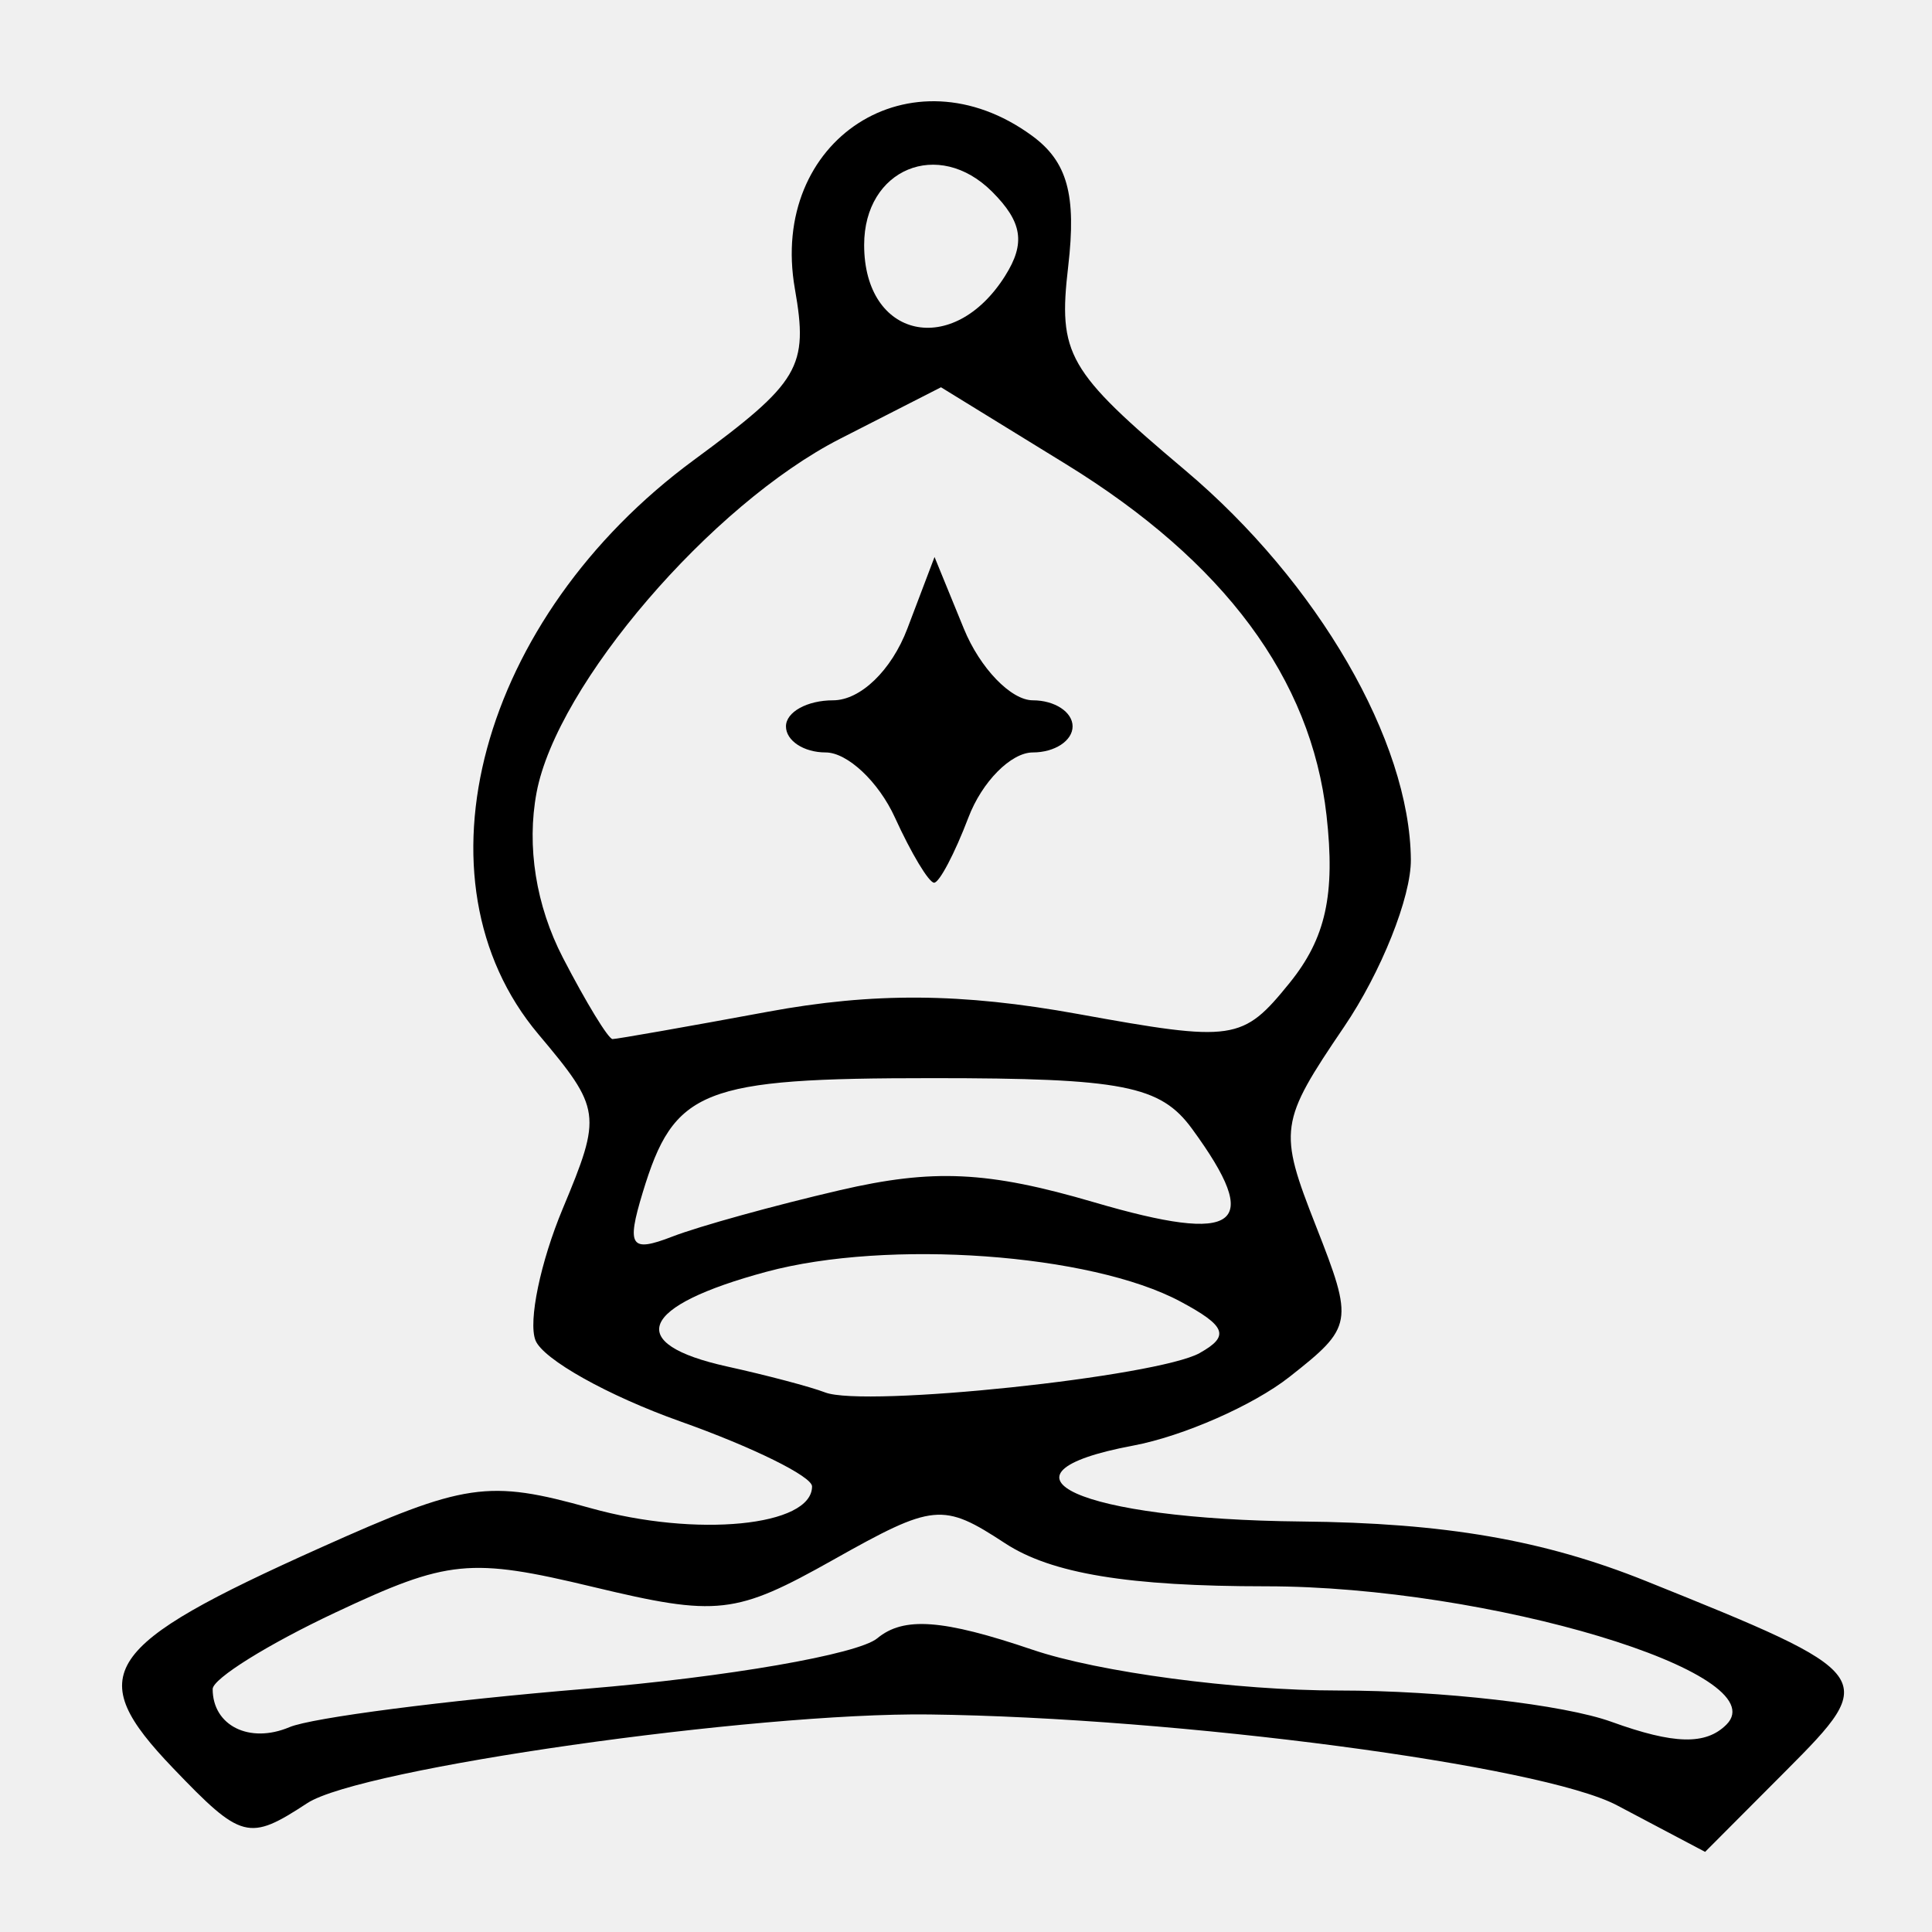
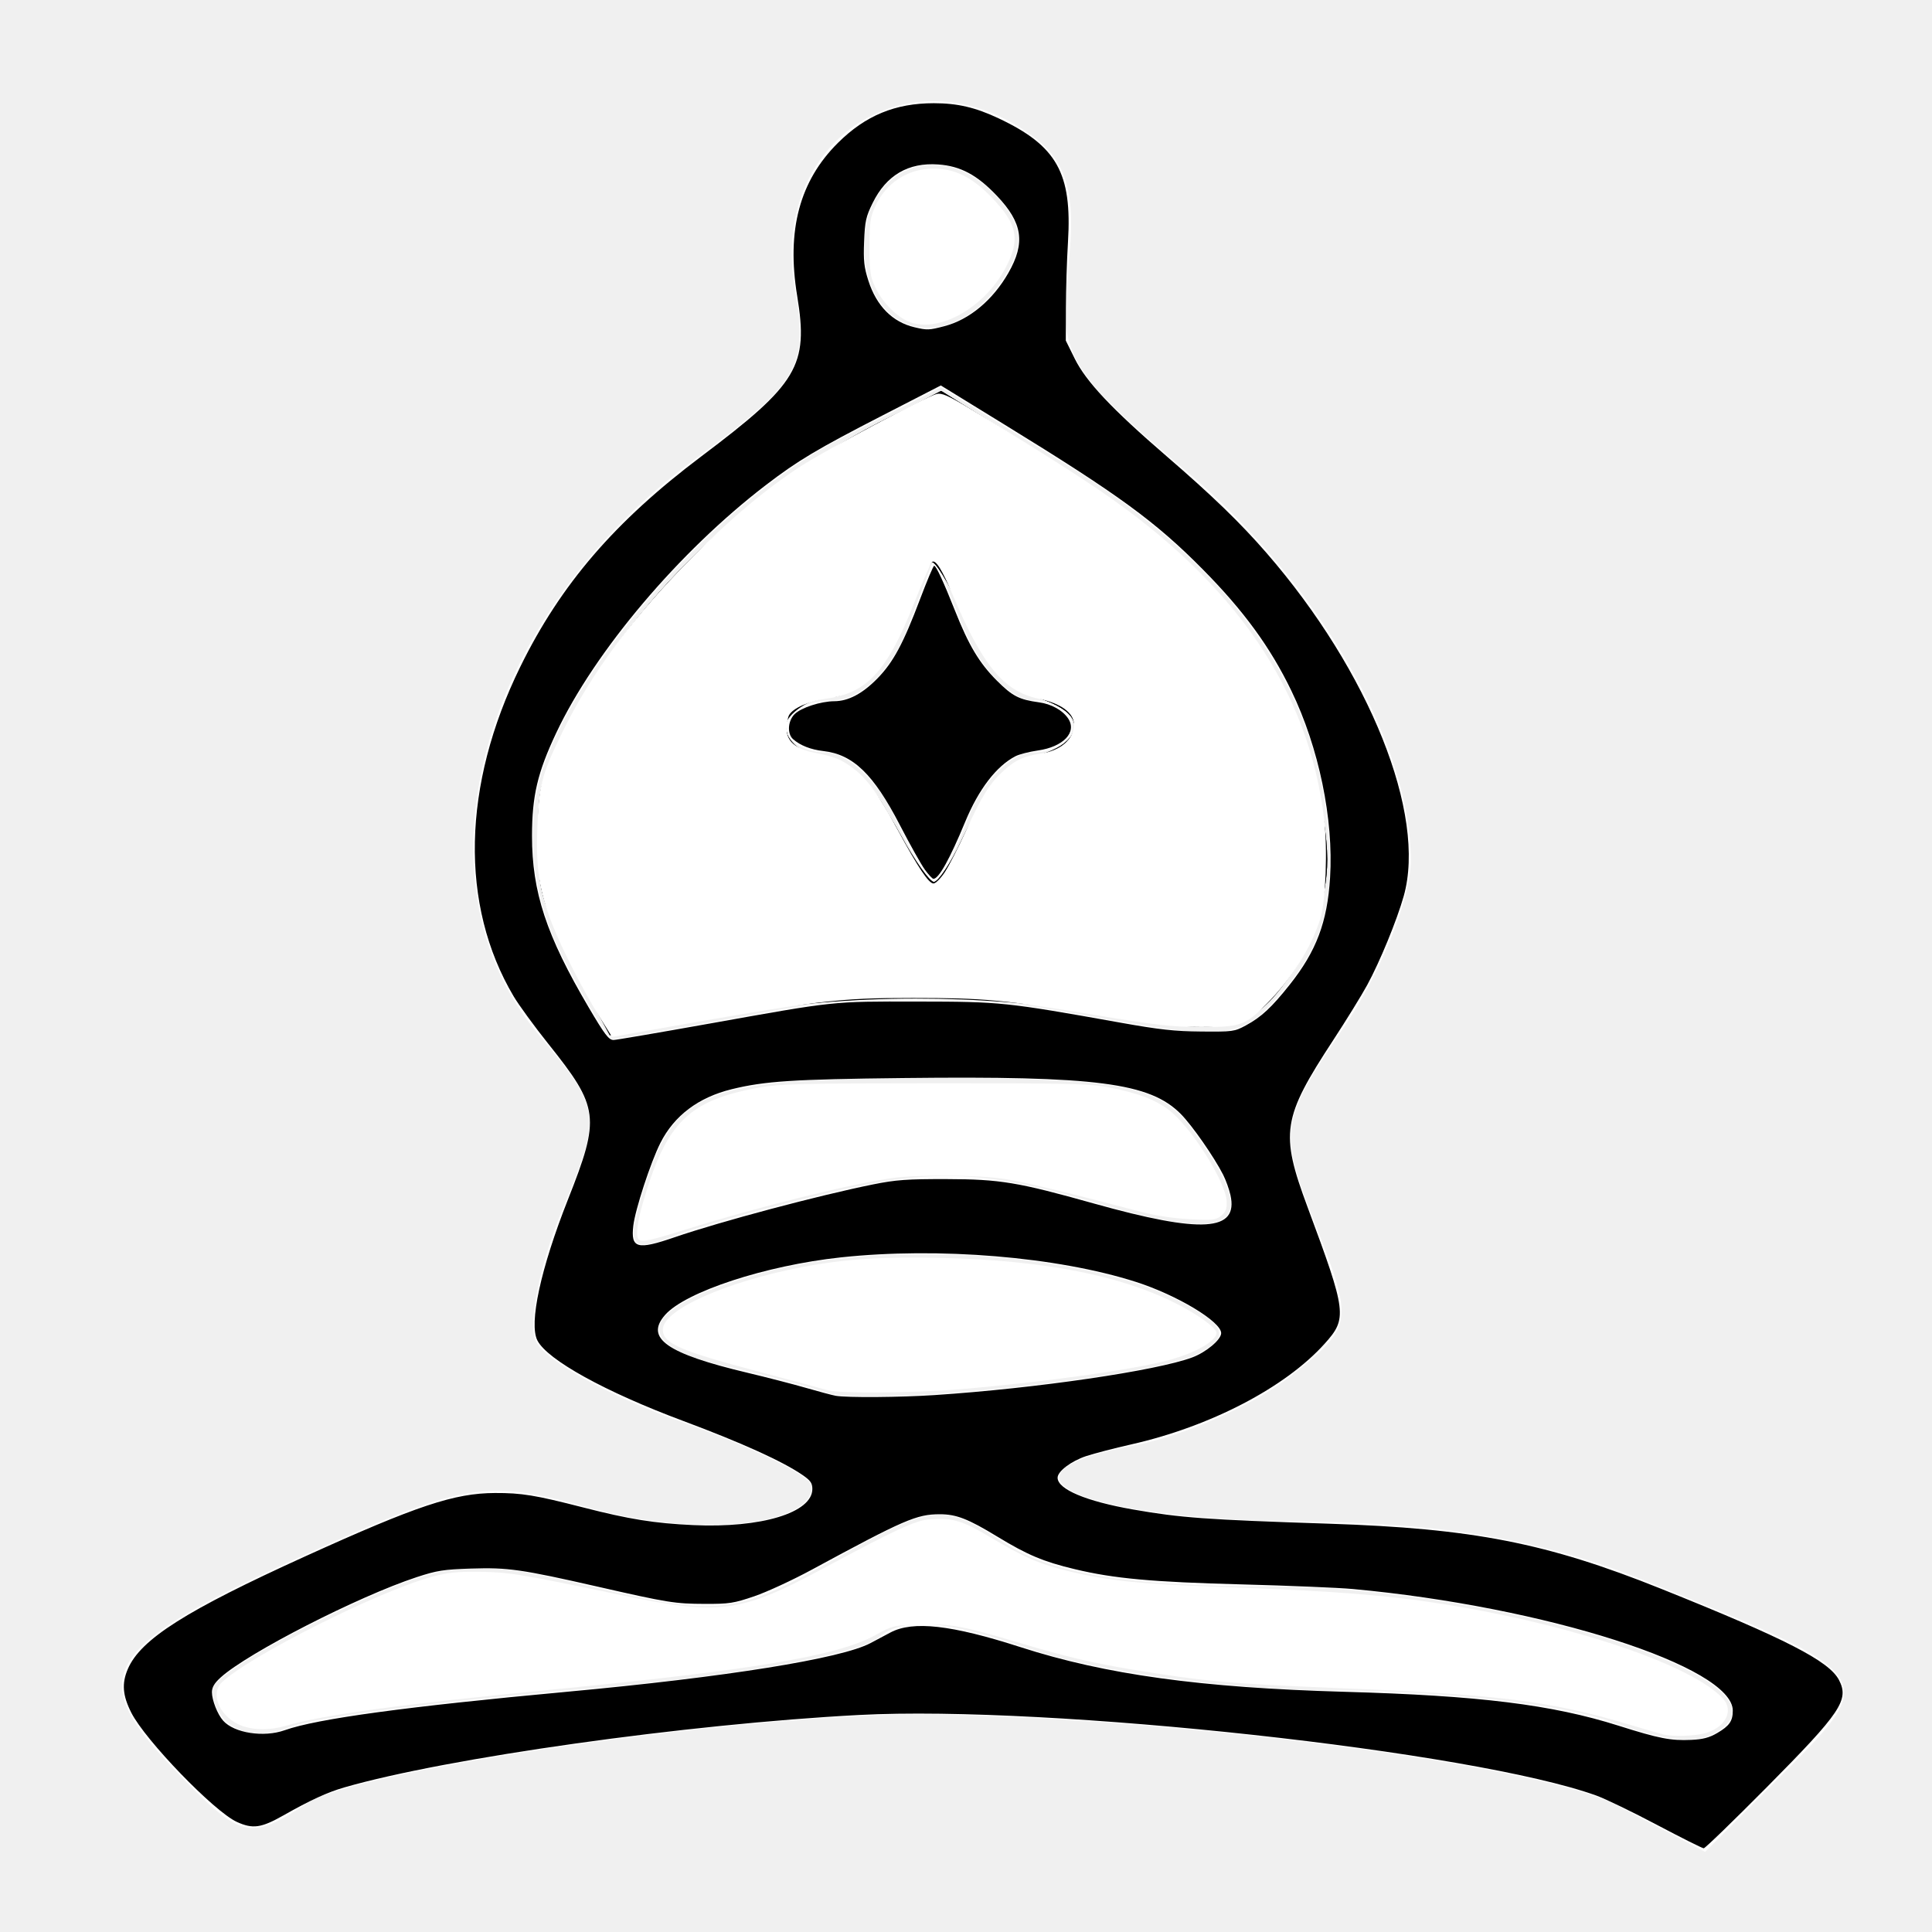
<svg xmlns="http://www.w3.org/2000/svg" viewBox="0 0 59.531 59.531" version="1.1" id="svg414">
  <defs id="defs408">
    <mask maskUnits="userSpaceOnUse" id="mask-powermask-path-effect1337">
      <rect style="fill:#000000;fill-opacity:1;stroke:#000000;stroke-width:0.359;stroke-opacity:1" id="rect1335" width="44.732" height="14.099" x="7.381" y="42.078" />
    </mask>
  </defs>
  <g id="layer1">
-     <path style="fill:#000000;stroke-width:0.803" d="M 5.33,54.479 C 2.549,51.576 3.121,50.72 9.859,47.697 c 4.479,-2.01 5.175,-2.113 8.335,-1.228 3.257,0.912 6.828,0.563 6.828,-0.668 0,-0.308 -1.826,-1.209 -4.058,-2.002 -2.232,-0.793 -4.242,-1.919 -4.466,-2.504 -0.224,-0.584 0.155,-2.409 0.843,-4.055 1.21,-2.897 1.186,-3.07 -0.753,-5.374 -4,-4.753 -1.811,-12.832 4.794,-17.693 3.262,-2.401 3.534,-2.862 3.111,-5.272 -0.808,-4.6 3.587,-7.439 7.305,-4.72 1.091,0.798 1.374,1.818 1.117,4.024 -0.318,2.72 -0.031,3.22 3.607,6.288 4.083,3.443 6.92,8.339 6.951,11.993 0.01,1.153 -0.916,3.472 -2.058,5.155 -1.995,2.939 -2.029,3.178 -0.87,6.128 1.173,2.985 1.15,3.113 -0.816,4.66 -1.112,0.875 -3.277,1.826 -4.811,2.114 -4.727,0.887 -1.659,2.273 5.175,2.339 4.429,0.043 7.473,0.568 10.624,1.835 7.14,2.871 7.199,2.951 4.324,5.836 l -2.501,2.509 -2.718,-1.436 C 47.498,54.399 36.314,52.922 28.634,52.828 23.225,52.762 11.102,54.49 9.469,55.56 7.664,56.743 7.444,56.685 5.33,54.479 Z M 18.056,52.037 c 4.339,-0.36 8.378,-1.06 8.976,-1.556 0.814,-0.675 2.018,-0.586 4.785,0.353 2.034,0.691 6.279,1.256 9.434,1.256 3.155,0 6.936,0.434 8.402,0.964 1.93,0.698 2.908,0.722 3.544,0.086 1.583,-1.583 -7.331,-4.261 -14.184,-4.261 -4.245,0 -6.617,-0.391 -8.045,-1.327 -1.919,-1.257 -2.196,-1.231 -5.287,0.507 -3.021,1.698 -3.568,1.76 -7.407,0.839 -3.792,-0.91 -4.469,-0.843 -7.933,0.786 -2.083,0.979 -3.788,2.042 -3.788,2.361 0,1.13 1.137,1.694 2.367,1.174 C 9.606,52.928 13.717,52.397 18.056,52.037 Z m 18.915,-10.349 c 0.93,-0.52 0.812,-0.829 -0.603,-1.586 -2.757,-1.475 -9.01,-1.924 -12.751,-0.915 -3.919,1.057 -4.397,2.217 -1.204,2.921 1.214,0.268 2.569,0.626 3.011,0.797 1.216,0.469 10.233,-0.48 11.548,-1.216 z M 25.877,36.674 c 2.88,-0.668 4.558,-0.589 7.829,0.37 4.474,1.312 5.226,0.749 3.023,-2.264 -0.974,-1.332 -2.136,-1.559 -7.989,-1.559 -7.126,0 -7.969,0.333 -8.939,3.534 -0.502,1.655 -0.372,1.846 0.913,1.349 0.824,-0.319 3.147,-0.962 5.164,-1.43 z m -2.222,-5.498 c 3.257,-0.602 5.972,-0.583 9.56,0.068 4.81,0.872 5.071,0.834 6.521,-0.956 1.116,-1.379 1.413,-2.726 1.138,-5.168 -0.475,-4.211 -3.15,-7.816 -8.027,-10.817 l -3.852,-2.37 -3.104,1.584 c -3.969,2.025 -8.734,7.577 -9.358,10.906 -0.31,1.655 -0.019,3.482 0.812,5.088 0.713,1.378 1.401,2.506 1.529,2.506 0.128,0 2.28,-0.378 4.782,-0.841 z m 3.921,-5.984 C 27.073,24.088 26.112,23.185 25.44,23.185 c -0.672,0 -1.222,-0.361 -1.222,-0.803 0,-0.442 0.653,-0.803 1.451,-0.803 0.844,0 1.801,-0.923 2.289,-2.208 l 0.838,-2.208 0.903,2.208 c 0.496,1.214 1.453,2.208 2.127,2.208 0.673,0 1.224,0.361 1.224,0.803 0,0.442 -0.551,0.803 -1.224,0.803 -0.673,0 -1.568,0.903 -1.987,2.007 -0.42,1.104 -0.895,2.007 -1.056,2.007 -0.161,0 -0.704,-0.903 -1.207,-2.007 z M 30.972,8.498 C 31.605,7.495 31.503,6.84 30.57,5.907 28.914,4.252 26.627,5.203 26.627,7.547 c 0,2.89 2.744,3.491 4.345,0.952 z" id="path918" />
+     <path style="fill:#ffffff;stroke-width:0.803" d="M 5.33,54.479 C 2.549,51.576 3.121,50.72 9.859,47.697 c 4.479,-2.01 5.175,-2.113 8.335,-1.228 3.257,0.912 6.828,0.563 6.828,-0.668 0,-0.308 -1.826,-1.209 -4.058,-2.002 -2.232,-0.793 -4.242,-1.919 -4.466,-2.504 -0.224,-0.584 0.155,-2.409 0.843,-4.055 1.21,-2.897 1.186,-3.07 -0.753,-5.374 -4,-4.753 -1.811,-12.832 4.794,-17.693 3.262,-2.401 3.534,-2.862 3.111,-5.272 -0.808,-4.6 3.587,-7.439 7.305,-4.72 1.091,0.798 1.374,1.818 1.117,4.024 -0.318,2.72 -0.031,3.22 3.607,6.288 4.083,3.443 6.92,8.339 6.951,11.993 0.01,1.153 -0.916,3.472 -2.058,5.155 -1.995,2.939 -2.029,3.178 -0.87,6.128 1.173,2.985 1.15,3.113 -0.816,4.66 -1.112,0.875 -3.277,1.826 -4.811,2.114 -4.727,0.887 -1.659,2.273 5.175,2.339 4.429,0.043 7.473,0.568 10.624,1.835 7.14,2.871 7.199,2.951 4.324,5.836 l -2.501,2.509 -2.718,-1.436 C 47.498,54.399 36.314,52.922 28.634,52.828 23.225,52.762 11.102,54.49 9.469,55.56 7.664,56.743 7.444,56.685 5.33,54.479 Z M 18.056,52.037 c 4.339,-0.36 8.378,-1.06 8.976,-1.556 0.814,-0.675 2.018,-0.586 4.785,0.353 2.034,0.691 6.279,1.256 9.434,1.256 3.155,0 6.936,0.434 8.402,0.964 1.93,0.698 2.908,0.722 3.544,0.086 1.583,-1.583 -7.331,-4.261 -14.184,-4.261 -4.245,0 -6.617,-0.391 -8.045,-1.327 -1.919,-1.257 -2.196,-1.231 -5.287,0.507 -3.021,1.698 -3.568,1.76 -7.407,0.839 -3.792,-0.91 -4.469,-0.843 -7.933,0.786 -2.083,0.979 -3.788,2.042 -3.788,2.361 0,1.13 1.137,1.694 2.367,1.174 C 9.606,52.928 13.717,52.397 18.056,52.037 Z m 18.915,-10.349 c 0.93,-0.52 0.812,-0.829 -0.603,-1.586 -2.757,-1.475 -9.01,-1.924 -12.751,-0.915 -3.919,1.057 -4.397,2.217 -1.204,2.921 1.214,0.268 2.569,0.626 3.011,0.797 1.216,0.469 10.233,-0.48 11.548,-1.216 z M 25.877,36.674 c 2.88,-0.668 4.558,-0.589 7.829,0.37 4.474,1.312 5.226,0.749 3.023,-2.264 -0.974,-1.332 -2.136,-1.559 -7.989,-1.559 -7.126,0 -7.969,0.333 -8.939,3.534 -0.502,1.655 -0.372,1.846 0.913,1.349 0.824,-0.319 3.147,-0.962 5.164,-1.43 z m -2.222,-5.498 c 3.257,-0.602 5.972,-0.583 9.56,0.068 4.81,0.872 5.071,0.834 6.521,-0.956 1.116,-1.379 1.413,-2.726 1.138,-5.168 -0.475,-4.211 -3.15,-7.816 -8.027,-10.817 l -3.852,-2.37 -3.104,1.584 c -3.969,2.025 -8.734,7.577 -9.358,10.906 -0.31,1.655 -0.019,3.482 0.812,5.088 0.713,1.378 1.401,2.506 1.529,2.506 0.128,0 2.28,-0.378 4.782,-0.841 z m 3.921,-5.984 C 27.073,24.088 26.112,23.185 25.44,23.185 c -0.672,0 -1.222,-0.361 -1.222,-0.803 0,-0.442 0.653,-0.803 1.451,-0.803 0.844,0 1.801,-0.923 2.289,-2.208 l 0.838,-2.208 0.903,2.208 c 0.496,1.214 1.453,2.208 2.127,2.208 0.673,0 1.224,0.361 1.224,0.803 0,0.442 -0.551,0.803 -1.224,0.803 -0.673,0 -1.568,0.903 -1.987,2.007 -0.42,1.104 -0.895,2.007 -1.056,2.007 -0.161,0 -0.704,-0.903 -1.207,-2.007 z M 30.972,8.498 C 31.605,7.495 31.503,6.84 30.57,5.907 28.914,4.252 26.627,5.203 26.627,7.547 c 0,2.89 2.744,3.491 4.345,0.952 z" id="path918" />
+     <path style="fill:#000000;fill-opacity:1;stroke-width:0.77;stroke-opacity:1" d="M 66.74,112.31 C 62.888,104.561 62.713,103.94 62.68,97.882 62.65,92.296 62.941,90.925 65.155,86.23 72.04,71.629 85.919,57.731 101.747,49.588 l 7.819,-4.023 10.004,6.215 c 11.885,7.383 19.129,13.203 23.909,19.208 11.674,14.666 14.299,33.015 6.19,43.263 -4.766,6.023 -7.019,6.408 -21.726,3.712 -13.708,-2.513 -29.482,-2.384 -44.124,0.36 -6.12,1.147 -11.56,2.085 -12.09,2.085 -0.529,0 -2.774,-3.644 -4.988,-8.098 z M 112.586,97.05 c 2.856,-6.224 4.226,-7.698 8.468,-9.118 3.985,-1.334 5.064,-3.097 3.174,-5.186 -0.788,-0.871 -2.199,-1.584 -3.134,-1.584 -3.048,0 -5.893,-3.174 -9.155,-10.213 l -3.172,-6.844 -2.483,6.074 c -2.95,7.215 -5.547,9.949 -10.643,11.207 -3.095,0.764 -3.821,1.269 -4.039,2.812 -0.302,2.139 1.57,3.891 4.156,3.891 2.388,0 5.507,2.706 7.401,6.421 2.914,5.715 5.29,9.036 6.105,8.533 0.439,-0.271 1.934,-2.968 3.322,-5.992 z" id="path922" transform="scale(0.2645833)" />
+     <path style="fill:#000000;fill-opacity:1;stroke-width:0.77;stroke-opacity:1" d="M 66.74,112.31 C 62.888,104.561 62.713,103.94 62.68,97.882 62.65,92.296 62.941,90.925 65.155,86.23 72.033,71.643 85.88,57.77 101.747,49.569 l 7.819,-4.041 10.004,6.238 c 17.096,10.661 24.763,18.059 30.089,29.034 2.767,5.702 4.889,14.025 4.911,19.269 0.02,4.716 -1.977,10.487 -4.914,14.198 -4.763,6.019 -7.149,6.414 -22.267,3.681 -13.736,-2.483 -28.829,-2.346 -43.571,0.393 -6.12,1.137 -11.56,2.068 -12.09,2.068 -0.529,0 -2.774,-3.644 -4.988,-8.098 z M 112.591,96.998 c 2.528,-5.546 5.605,-8.91 8.151,-8.91 0.743,0 2.168,-0.671 3.167,-1.491 2.363,-1.94 1.312,-3.884 -2.855,-5.279 -4.359,-1.459 -5.609,-2.879 -9.138,-10.377 l -3.181,-6.758 -2.467,6.034 c -2.934,7.177 -5.537,9.912 -10.627,11.168 -3.095,0.764 -3.821,1.269 -4.039,2.812 -0.304,2.152 1.574,3.891 4.201,3.891 2.302,0 5.804,3.056 7.645,6.672 2.966,5.824 5.033,8.767 5.817,8.282 0.439,-0.271 1.936,-2.991 3.327,-6.044 z" id="path924" transform="scale(0.2645833)" />
+     <path style="fill:#000000;fill-opacity:1;stroke-width:0.77;stroke-opacity:1" d="m 66.74,112.31 c -3.855,-7.756 -4.027,-8.367 -4.07,-14.486 -0.042,-6.002 0.15,-6.781 3.182,-12.872 7.461,-14.988 21.238,-28.214 38.06,-36.537 l 5.744,-2.842 9.574,5.966 c 17.19,10.712 25.429,18.62 30.484,29.261 2.729,5.743 4.834,14.097 4.856,19.269 0.02,4.716 -1.977,10.487 -4.914,14.198 -4.757,6.012 -7.172,6.413 -22.306,3.705 -13.741,-2.459 -28.884,-2.326 -43.533,0.381 -6.12,1.131 -11.56,2.056 -12.09,2.056 -0.529,0 -2.774,-3.644 -4.988,-8.098 z M 112.464,97.052 c 2.735,-5.682 5.766,-8.964 8.278,-8.964 0.743,0 2.168,-0.671 3.167,-1.491 2.363,-1.94 1.312,-3.884 -2.855,-5.279 -4.326,-1.448 -5.605,-2.878 -8.988,-10.047 -1.668,-3.535 -3.284,-6.133 -3.59,-5.771 -0.306,0.361 -1.523,2.992 -2.703,5.845 -2.245,5.428 -6.222,9.817 -8.894,9.817 -0.812,0 -2.358,0.402 -3.436,0.893 -3.693,1.683 -1.856,6.033 2.547,6.033 2.523,0 5.881,3.479 8.895,9.213 1.563,2.974 3.295,5.408 3.85,5.408 0.554,0 2.233,-2.546 3.731,-5.657 z" id="path926" transform="scale(0.2645833)" />
+     <path style="fill:#000000;fill-opacity:1;stroke-width:0.77;stroke-opacity:1" d="m 68.355,115.682 c -4.723,-8.713 -5.558,-11.377 -5.647,-18.033 -0.079,-5.834 0.114,-6.611 3.144,-12.697 7.463,-14.992 21.238,-28.214 38.071,-36.543 l 5.755,-2.848 9.488,5.899 c 17.183,10.684 24.864,17.971 30.094,28.547 3.746,7.574 5.624,15.95 5.042,22.487 -0.443,4.98 -1.678,8.062 -4.96,12.379 -3.995,5.255 -7.292,5.721 -21.991,3.107 -12.689,-2.257 -28.926,-2.24 -41.255,0.044 -4.867,0.901 -10.253,1.844 -11.968,2.095 l -3.119,0.456 z M 111.925,97.925 c 2.843,-6.024 6.102,-9.837 8.408,-9.837 0.967,0 2.576,-0.671 3.576,-1.491 2.363,-1.94 1.312,-3.884 -2.855,-5.279 -4.326,-1.448 -5.605,-2.878 -8.988,-10.047 -1.668,-3.535 -3.284,-6.133 -3.59,-5.771 -0.306,0.361 -1.523,2.992 -2.703,5.845 -2.321,5.61 -6.239,9.817 -9.144,9.817 -2.127,0 -5.146,2.025 -5.146,3.452 0,1.642 2.23,3.474 4.228,3.474 2.754,0 5.886,3.119 9.197,9.159 1.647,3.004 3.392,5.462 3.877,5.462 0.486,0 1.899,-2.153 3.141,-4.784 z" id="path928" transform="scale(0.2645833)" />
+     <path style="fill:#000000;fill-opacity:1;stroke-width:0.272;stroke-opacity:1" d="m 107.698,101.262 c -0.432,-0.596 -1.741,-2.932 -2.909,-5.191 -3.061,-5.918 -5.439,-8.215 -8.911,-8.606 -1.448,-0.163 -2.68,-0.647 -3.518,-1.382 -0.704,-0.617 -0.615,-2.123 0.171,-2.91 0.754,-0.754 3.05,-1.502 4.639,-1.51 1.632,-0.009 3.279,-0.881 5.014,-2.654 1.842,-1.883 3.012,-4.058 4.968,-9.242 0.805,-2.132 1.541,-3.877 1.637,-3.877 0.23,-5.12e-4 1.087,1.844 2.437,5.248 1.596,4.024 2.826,6.08 4.849,8.109 1.823,1.828 2.607,2.232 4.927,2.545 1.448,0.195 2.772,0.935 3.407,1.904 1.042,1.591 -0.581,3.287 -3.549,3.707 -0.992,0.14 -2.162,0.441 -2.6,0.667 -2.222,1.149 -4.287,3.845 -5.858,7.646 -1.782,4.314 -3.073,6.631 -3.693,6.631 -0.126,0 -0.581,-0.487 -1.013,-1.083 z" id="path966" transform="scale(0.2645833)" />
+     <path style="fill:#000000;fill-opacity:1;stroke-width:0.272;stroke-opacity:1" d="m 192.967,212.521 c -2.837,-1.499 -6.013,-3.033 -7.056,-3.41 -14.313,-5.163 -63.615,-10.552 -85.865,-9.386 -19.996,1.048 -48.038,4.995 -59.958,8.439 -1.967,0.568 -3.946,1.479 -7.099,3.265 -2.576,1.46 -3.557,1.595 -5.411,0.747 -2.646,-1.212 -10.659,-9.504 -12.286,-12.715 -1.018,-2.01 -1.129,-3.408 -0.404,-5.093 1.49,-3.464 6.746,-6.8 20.676,-13.126 12.979,-5.894 17.348,-7.351 22.079,-7.368 3.112,-0.011 4.683,0.246 10.264,1.679 5.38,1.381 8.287,1.848 12.824,2.058 7.915,0.366 13.875,-1.441 13.875,-4.208 0,-0.681 -0.217,-0.988 -1.156,-1.632 -2.329,-1.598 -7.097,-3.756 -13.943,-6.311 -9.017,-3.365 -15.75,-7.083 -16.92,-9.346 -1.014,-1.961 0.375,-8.378 3.555,-16.416 3.79,-9.581 3.649,-10.701 -2.276,-18.121 -1.628,-2.039 -3.452,-4.538 -4.053,-5.553 C 53.528,105.412 53.813,91.459 60.595,77.645 65.311,68.04 71.607,60.725 81.681,53.145 92.926,44.684 94.175,42.593 92.839,34.464 c -1.255,-7.638 0.273,-13.38 4.743,-17.822 3.21,-3.19 6.672,-4.623 11.169,-4.623 2.753,0 4.847,0.489 7.548,1.763 6.779,3.197 8.567,6.38 8.078,14.384 -0.129,2.118 -0.239,5.571 -0.245,7.674 l -0.01,3.824 1.04,2.104 c 1.323,2.675 4.318,5.857 10.692,11.358 5.33,4.6 8.599,7.763 11.641,11.266 12.012,13.828 18.665,30.469 15.981,39.969 -0.799,2.828 -2.777,7.644 -4.257,10.363 -0.651,1.197 -2.426,4.074 -3.943,6.394 -5.955,9.104 -6.217,10.803 -3.002,19.453 4.574,12.303 4.655,12.956 1.987,15.923 -4.584,5.099 -13.312,9.641 -22.524,11.721 -1.945,0.439 -4.299,1.05 -5.229,1.357 -1.748,0.576 -3.341,1.778 -3.341,2.521 0,1.345 3.321,2.744 8.79,3.701 5.546,0.971 8.461,1.182 22.77,1.653 16.808,0.553 25.388,2.233 38.733,7.585 14.517,5.822 19.566,8.412 20.71,10.625 1.201,2.323 0.234,3.761 -8.385,12.455 -3.894,3.928 -7.211,7.14 -7.371,7.138 -0.161,-0.002 -2.613,-1.23 -5.451,-2.729 z m 7.038,-10.706 c 1.399,-0.82 1.794,-1.391 1.794,-2.595 0,-5.113 -21.849,-12.107 -44.247,-14.164 -1.666,-0.153 -7.481,-0.395 -12.923,-0.538 -10.483,-0.275 -14.875,-0.676 -19.466,-1.774 -3.65,-0.874 -5.5,-1.651 -9.01,-3.787 -3.413,-2.077 -4.778,-2.608 -6.705,-2.608 -2.699,0 -4.13,0.62 -14.926,6.466 -2.215,1.2 -5.215,2.586 -6.666,3.082 -2.398,0.818 -2.922,0.899 -5.767,0.89 -3.505,-0.012 -4.262,-0.134 -12.515,-2.013 -8.827,-2.009 -10.446,-2.241 -14.692,-2.102 -3.22,0.105 -4.005,0.229 -6.365,1.005 -6.778,2.228 -19.641,8.808 -22.801,11.663 -0.746,0.674 -1.033,1.153 -1.033,1.726 0,0.936 0.645,2.581 1.303,3.321 1.283,1.445 4.727,1.98 7.165,1.113 3.754,-1.334 14.158,-2.752 32.886,-4.479 18.531,-1.71 31.932,-3.858 35.341,-5.667 0.539,-0.286 1.582,-0.841 2.318,-1.233 2.623,-1.397 7.116,-0.89 15.185,1.714 9.864,3.183 20.992,4.718 37.618,5.187 15.782,0.446 24.214,1.488 32.015,3.957 4.699,1.487 6.063,1.753 8.435,1.646 1.376,-0.062 2.117,-0.258 3.056,-0.809 z m -91.117,-39.349 c 11.798,-0.78 25.815,-2.831 29.968,-4.385 1.616,-0.604 3.36,-2.071 3.36,-2.824 0,-1.341 -5.152,-4.438 -9.922,-5.965 -9.164,-2.933 -23.005,-4.082 -34.387,-2.856 -8.741,0.942 -18.082,4.003 -20.453,6.703 -2.375,2.705 0.182,4.496 9.611,6.736 2.213,0.526 5.274,1.316 6.802,1.757 1.528,0.441 3.084,0.855 3.458,0.92 1.305,0.228 7.512,0.183 11.563,-0.085 z M 78.55,144.095 c 5.309,-1.826 16.783,-4.882 23.128,-6.16 2.667,-0.537 3.932,-0.628 8.57,-0.618 6.221,0.014 8.262,0.352 17.132,2.838 12.605,3.533 16.869,3.27 15.916,-0.982 -0.152,-0.679 -0.536,-1.744 -0.853,-2.368 -1.05,-2.066 -3.61,-5.739 -4.925,-7.067 -3.605,-3.641 -9.793,-4.443 -32.352,-4.19 -12.796,0.143 -16.11,0.359 -19.949,1.3 -3.876,0.95 -6.703,3.079 -8.309,6.261 -1.132,2.242 -2.93,7.736 -3.153,9.635 -0.31,2.642 0.434,2.851 4.794,1.351 z m 3.977,-24.87 c 14.949,-2.673 14.246,-2.599 24.321,-2.586 9.725,0.012 10.251,0.067 23.67,2.464 4.521,0.808 6.299,1.003 9.386,1.029 3.653,0.031 3.865,0.002 5.169,-0.703 1.815,-0.981 3.008,-2.088 5.131,-4.76 3.098,-3.899 4.374,-7.285 4.695,-12.461 0.421,-6.808 -1.302,-15.127 -4.51,-21.765 -2.446,-5.062 -5.534,-9.296 -10.289,-14.107 -5.521,-5.586 -9.736,-8.666 -23.118,-16.889 l -7.414,-4.556 -6.731,3.461 c -7.708,3.964 -9.923,5.286 -13.666,8.155 -10.094,7.737 -19.904,19.336 -24.386,28.832 -2.187,4.634 -2.824,7.337 -2.827,12.003 -0.005,6.538 1.669,11.609 6.591,19.965 1.889,3.207 2.349,3.809 2.909,3.809 0.268,0 5.249,-0.851 11.068,-1.892 z M 109.984,37.987 c 2.905,-0.757 5.635,-3.03 7.45,-6.203 2.005,-3.504 1.66,-5.827 -1.334,-8.979 -2.319,-2.441 -4.238,-3.467 -6.835,-3.652 -3.487,-0.249 -6.045,1.253 -7.636,4.486 -0.78,1.585 -0.901,2.129 -0.996,4.485 -0.09,2.232 -0.005,2.999 0.503,4.579 0.943,2.932 2.8,4.806 5.362,5.409 1.484,0.349 1.695,0.342 3.486,-0.125 z" id="path968" transform="scale(0.2645833)" />
+     <path style="fill:#ffffff;fill-opacity:1;stroke-width:0.272;stroke-opacity:1" d="m 69.9,118.557 c -1.918,-3.06 -4.443,-7.996 -5.58,-10.907 -1.515,-3.878 -1.905,-6.369 -1.746,-11.152 0.167,-5.012 0.476,-6.208 2.885,-11.157 3.381,-6.948 8.329,-13.612 15.262,-20.555 4.561,-4.567 8.437,-7.81 12.523,-10.478 2.824,-1.844 14.653,-8.139 15.834,-8.426 0.596,-0.145 1.314,0.169 3.809,1.666 5.603,3.361 11.736,7.227 15.171,9.565 15.804,10.754 24.328,23.223 26.15,38.254 0.419,3.456 0.189,9.578 -0.437,11.603 -1.037,3.357 -3.374,7.055 -6.325,10.006 -2.46,2.46 -3.015,2.649 -7.679,2.626 -3.419,-0.017 -5.07,-0.207 -12.379,-1.423 -10.501,-1.746 -12.774,-1.957 -21.087,-1.958 -8.777,-2.7e-4 -10.888,0.259 -30.638,3.76 l -4.385,0.777 z m 40.148,-17.011 c 0.483,-0.738 1.602,-2.934 2.487,-4.879 1.816,-3.995 2.743,-5.462 4.387,-6.948 1.337,-1.208 2.342,-1.67 4.21,-1.937 2.368,-0.338 3.945,-1.691 3.945,-3.385 0,-1.379 -1.509,-2.485 -4.135,-3.029 -4.025,-0.835 -6.53,-3.865 -9.986,-12.08 -1.234,-2.934 -1.971,-4.12 -2.397,-3.857 -0.148,0.091 -1.093,2.252 -2.1,4.802 -3.116,7.89 -5.463,10.466 -10.123,11.112 -2.102,0.291 -4.005,1.122 -4.442,1.938 -0.155,0.289 -0.281,1.012 -0.281,1.607 0,1.432 1.045,2.336 3.194,2.761 2.386,0.472 3.088,0.749 4.477,1.769 1.679,1.233 3.021,3.073 5.258,7.212 2.391,4.425 3.614,6.258 4.175,6.258 0.25,0 0.85,-0.604 1.333,-1.343 z" id="path972" transform="scale(0.2645833)" />
+     <path style="fill:#ffffff;fill-opacity:1;stroke-width:0.272;stroke-opacity:1" d="m 74.38,144.334 c -0.359,-0.359 -0.169,-1.977 0.504,-4.3 2.713,-9.362 5.328,-11.928 13.647,-13.395 2.346,-0.413 4.826,-0.472 20.356,-0.479 15.577,-0.008 17.976,0.047 20.133,0.457 3.362,0.639 5.374,1.378 7,2.572 2.638,1.936 6.78,8.472 6.84,10.795 0.021,0.808 -0.128,1.175 -0.649,1.6 -0.617,0.503 -0.938,0.538 -3.669,0.399 -1.919,-0.098 -3.969,-0.409 -5.713,-0.868 -9.154,-2.406 -13.615,-3.479 -15.906,-3.824 -3.073,-0.463 -9.982,-0.516 -12.982,-0.099 -4.89,0.68 -15.697,3.367 -23.971,5.96 -4.273,1.339 -5.23,1.541 -5.59,1.181 z" id="path974" transform="scale(0.2645833)" />
+     <path style="fill:#ffffff;fill-opacity:1;stroke-width:0.272;stroke-opacity:1" d="m 96.372,161.898 c -0.449,-0.14 -4.053,-1.111 -8.009,-2.156 -9.203,-2.433 -11.172,-3.297 -11.172,-4.902 0,-2.296 7.354,-5.582 16.324,-7.295 4.801,-0.917 9.307,-1.21 16.138,-1.049 11.802,0.277 20.684,1.992 27.194,5.25 2.625,1.314 4.824,2.903 4.824,3.488 0,0.918 -2.443,2.318 -5.489,3.146 -4.151,1.129 -14.694,2.601 -24.386,3.407 -5.451,0.453 -14.131,0.516 -15.423,0.112 z" id="path976" transform="scale(0.2645833)" />
+     <path style="fill:#ffffff;fill-opacity:1;stroke-width:0.272;stroke-opacity:1" d="m 193.773,202.007 c -0.299,-0.068 -2.197,-0.617 -4.217,-1.219 -9.032,-2.693 -14.967,-3.44 -33.192,-4.173 -13.129,-0.528 -16.215,-0.804 -24.622,-2.2 -4.56,-0.757 -7.777,-1.522 -13.111,-3.118 -6.512,-1.948 -8.028,-2.226 -11.512,-2.111 -3.081,0.102 -3.16,0.121 -5.169,1.237 -4.331,2.405 -14.105,4.054 -37.545,6.334 -17.945,1.746 -26.667,2.931 -31.133,4.231 -2.019,0.588 -4.171,0.503 -5.604,-0.222 -2.22,-1.121 -3.151,-3.589 -1.828,-4.846 3.215,-3.056 18.185,-10.581 24.418,-12.275 1.871,-0.508 2.936,-0.622 5.577,-0.593 3.433,0.038 4.734,0.251 16.324,2.674 11.623,2.43 14.019,2.128 23.527,-2.971 8.695,-4.663 10.909,-5.685 12.582,-5.811 2.674,-0.201 3.752,0.116 7.055,2.079 4.019,2.387 5.77,3.144 9.223,3.983 4.365,1.061 8.221,1.469 16.766,1.773 14.891,0.529 20.96,1.025 28.594,2.334 14.388,2.468 27.265,6.947 30.736,10.69 1.349,1.455 0.259,3.459 -2.221,4.083 -1.197,0.301 -3.581,0.363 -4.649,0.119 z" id="path978" transform="scale(0.2645833)" />
+     <path style="fill:#ffffff;fill-opacity:1;stroke-width:0.272;stroke-opacity:1" d="m 105.623,37.362 c -1.442,-0.69 -2.957,-2.31 -3.728,-3.987 -0.542,-1.179 -0.626,-1.794 -0.626,-4.625 0,-2.852 0.082,-3.445 0.645,-4.691 1.245,-2.754 3.805,-4.423 6.783,-4.423 2.518,0 4.527,0.997 6.821,3.386 2.987,3.111 3.329,4.859 1.594,8.16 -2.527,4.808 -8.097,7.804 -11.49,6.18 z" id="path980" transform="scale(0.2645833)" />
  </g>
</svg>
